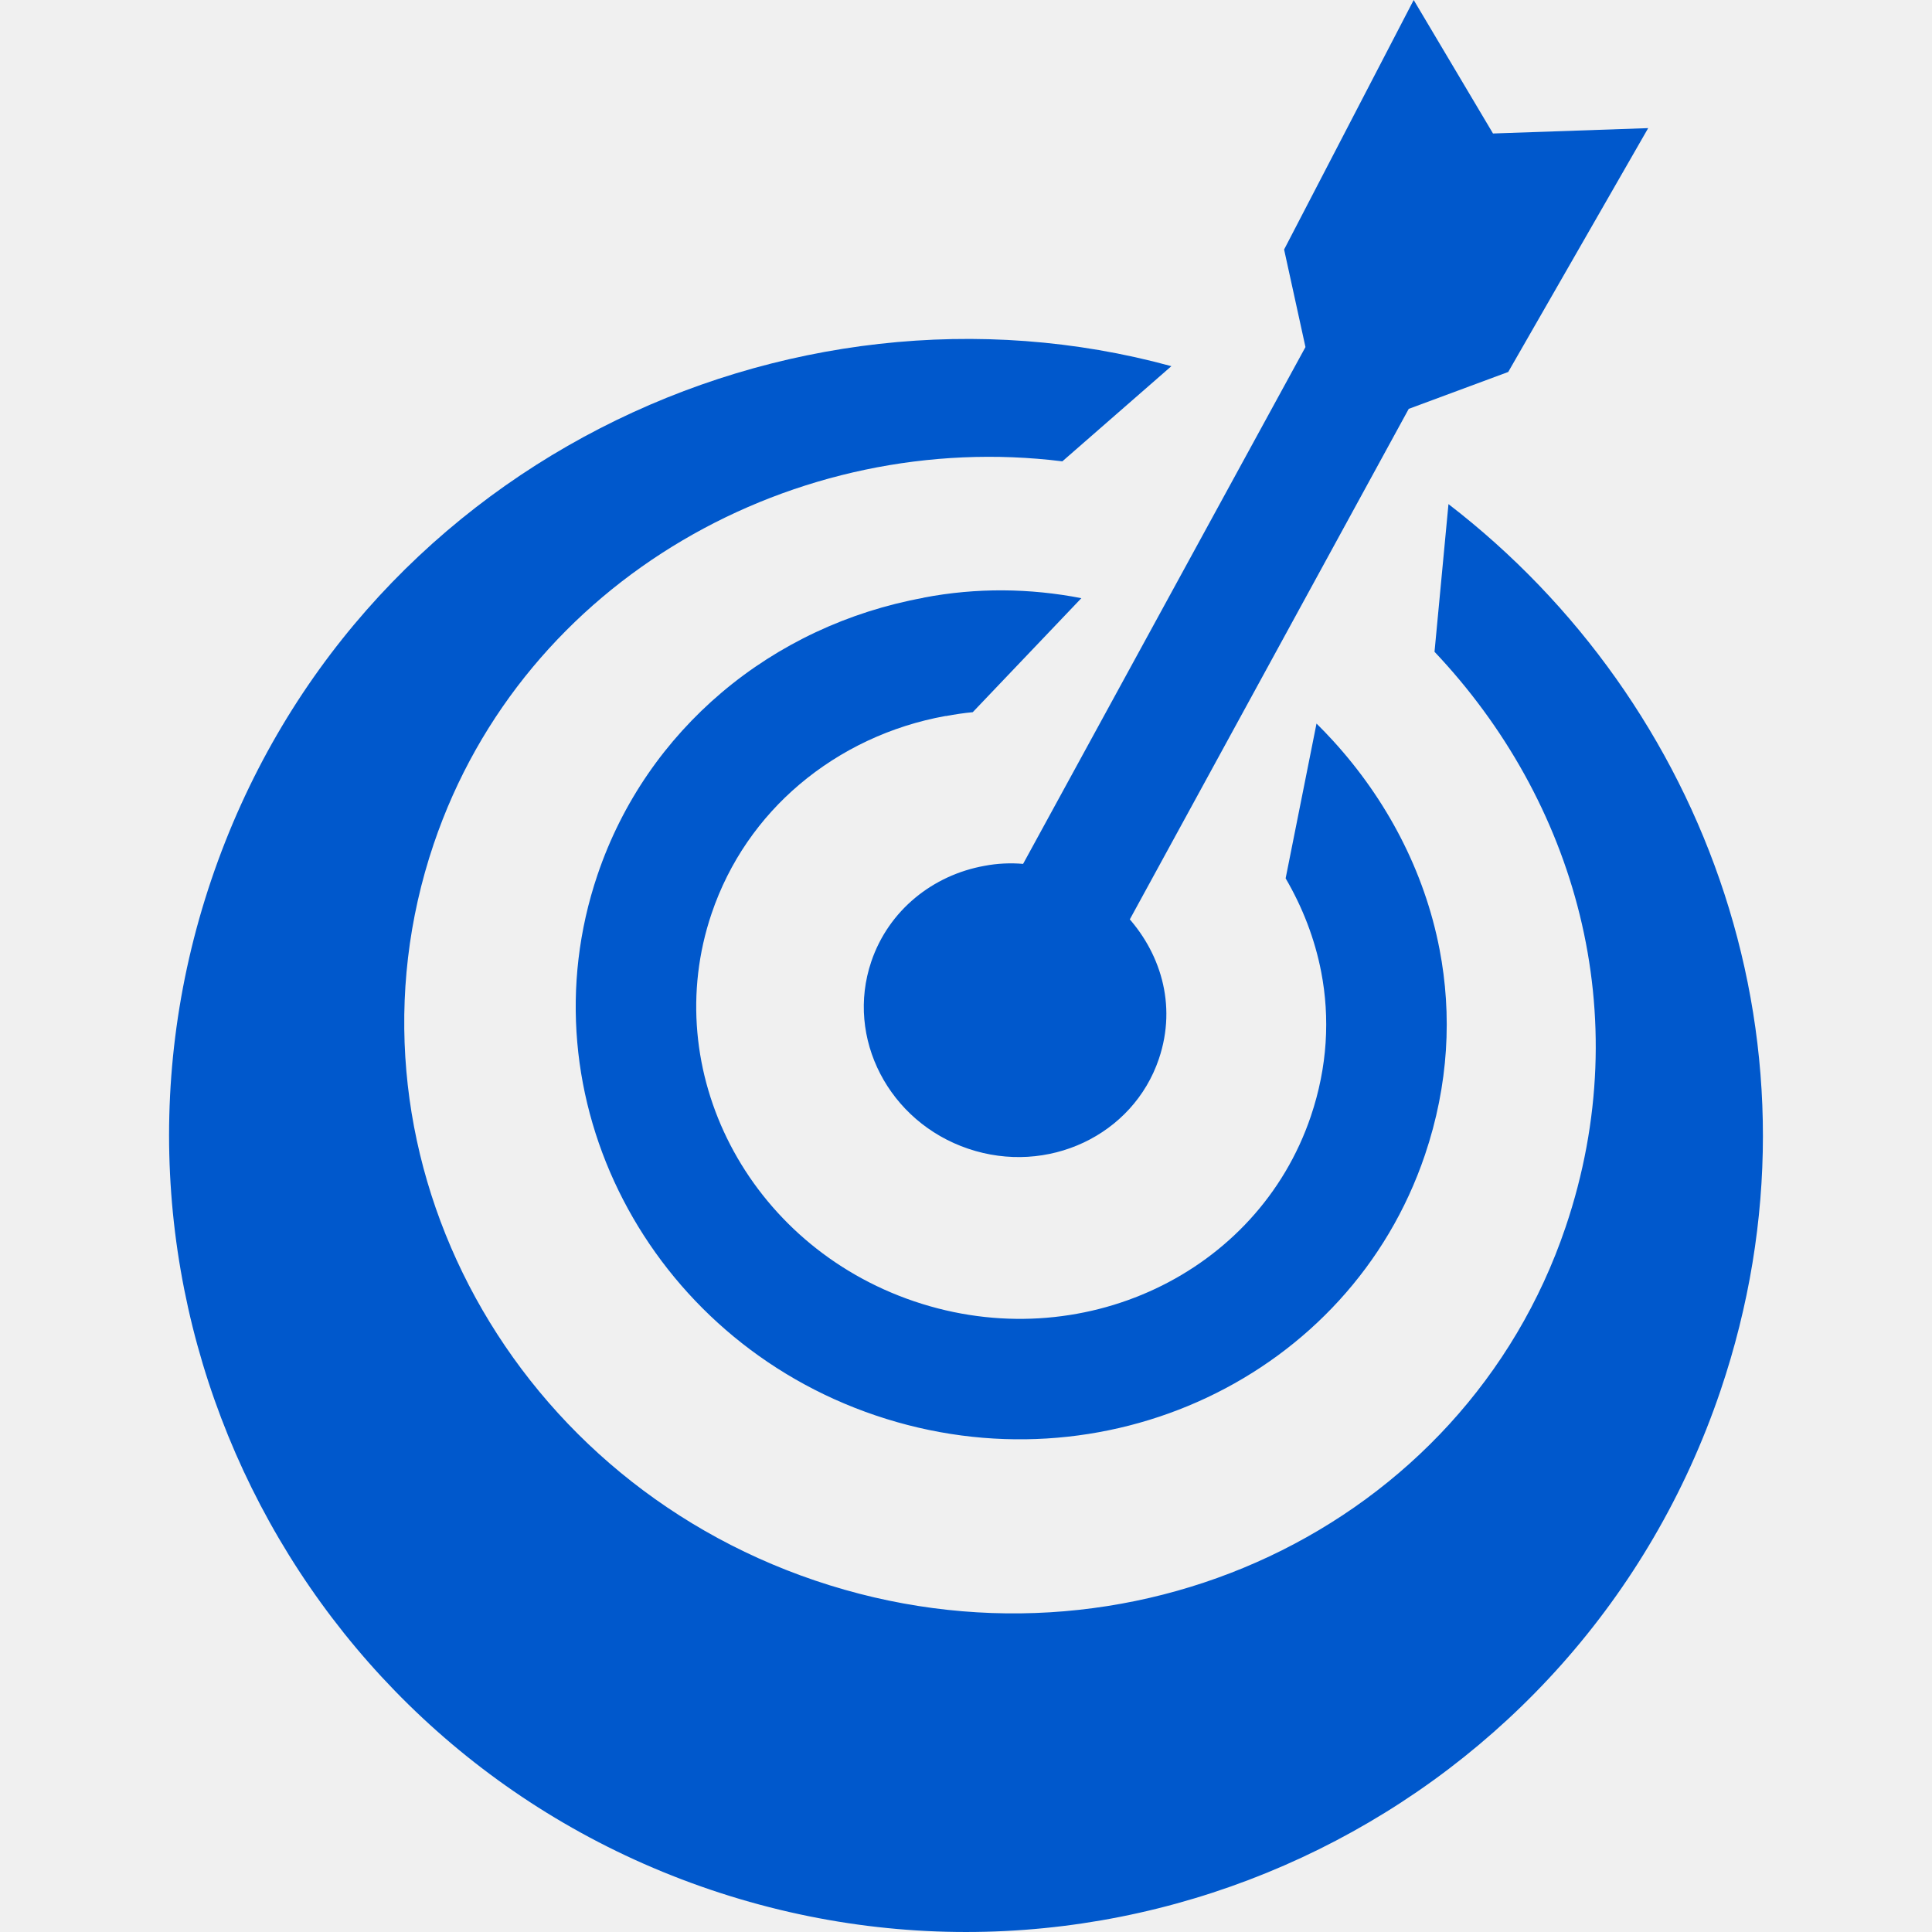
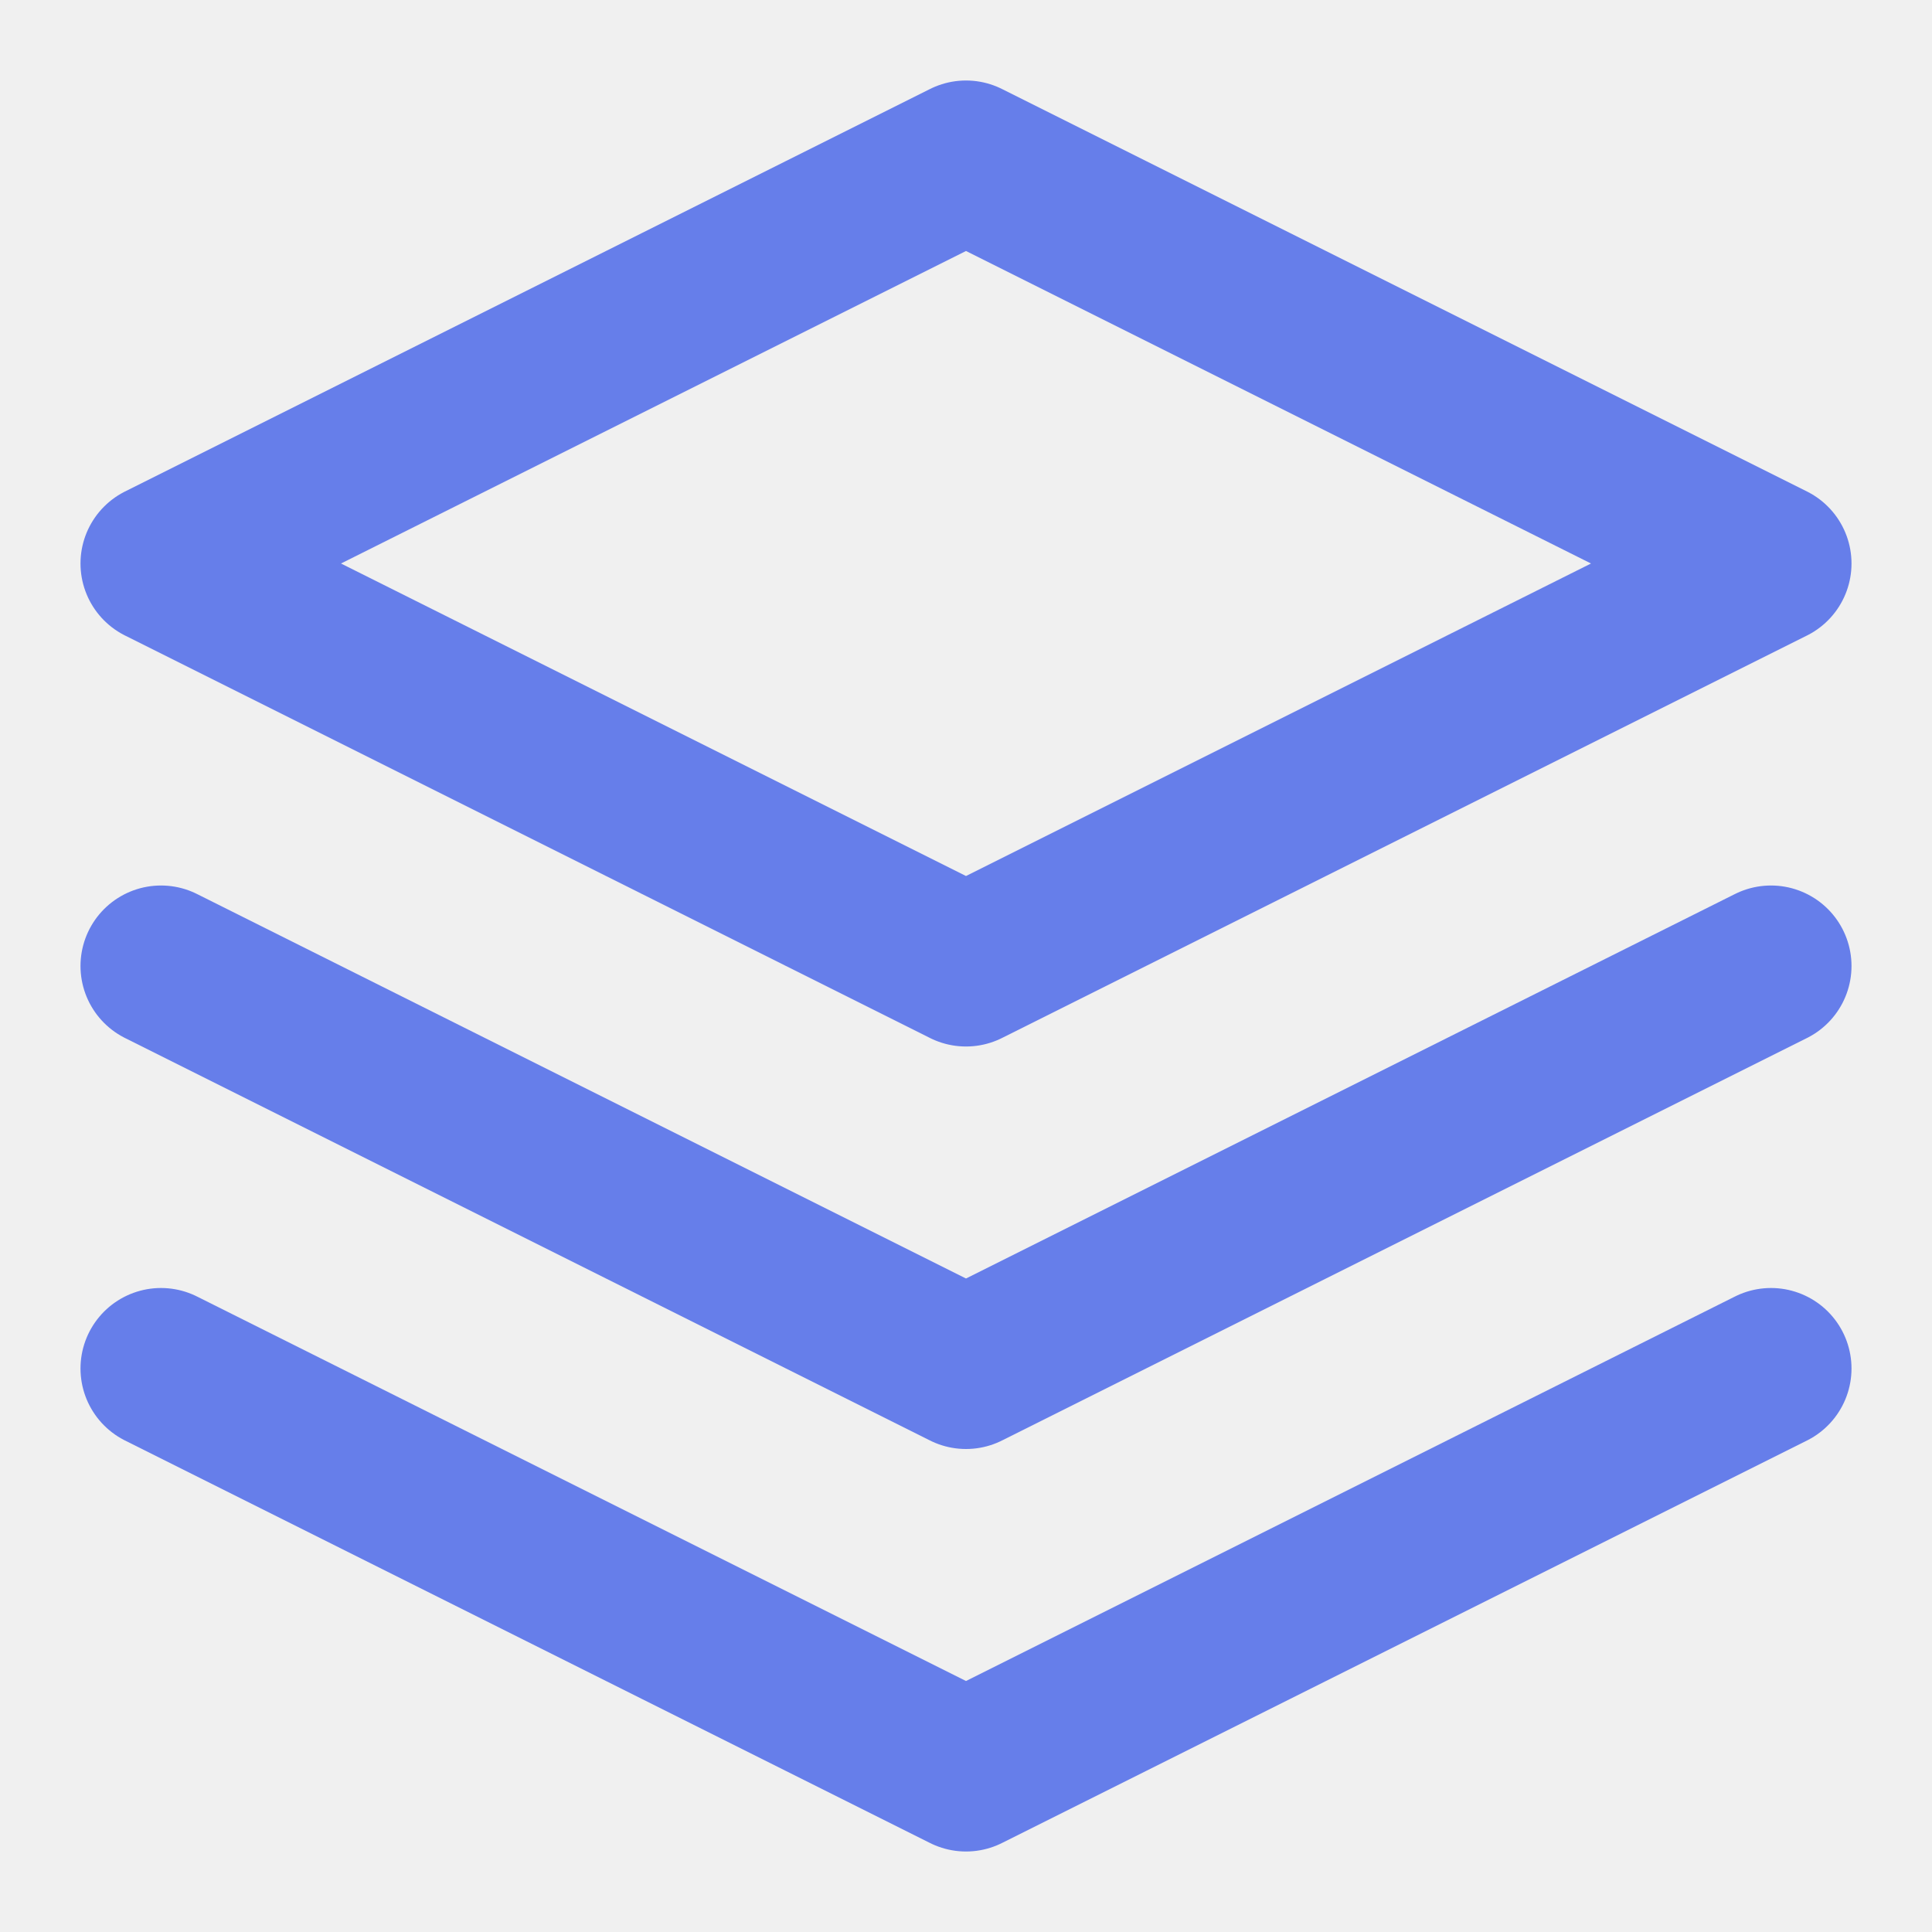
- <svg xmlns="http://www.w3.org/2000/svg" version="1.1" x="0px" y="0px" width="300px" height="300px" viewBox="0 0 300 300" enable-background="new 0 0 300 300" xml:space="preserve">
-   <g id="Layer_2" display="none">
-     <rect display="inline" fill-rule="evenodd" clip-rule="evenodd" fill="#FFFFFF" width="300" height="300" />
-   </g>
-   <g id="Layer_1">
-     <g>
-       <path fill-rule="evenodd" clip-rule="evenodd" fill="#0058CC" d="M181.891,56.859c-59.592-16.315-127.316,15.476-149.072,79.74    c-21.906,64.712,12.795,134.93,77.505,156.836c64.713,21.906,134.93-12.794,156.837-77.505    c17.9-52.878-2.176-106.835-42.243-137.652l-2.166,22.925l-0.004,0.003c21.796,23.037,31.577,56.194,20.354,89.348    c-15.822,46.736-67.991,71.304-116.525,54.874c-48.534-16.43-75.052-67.636-59.231-114.372c14-41.358,56.464-64.549,97.62-59.418    l-0.001-0.005L181.891,56.859L181.891,56.859z M152.829,134.455c16.264-3.131,32.879,12.96,27.118,29.976    c-4.02,11.874-17.274,18.117-29.606,13.942c-12.332-4.175-19.069-17.186-15.049-29.06    C137.993,141.332,144.867,135.895,152.829,134.455L152.829,134.455z M146.784,111.186c-8.405,1.52-16.237,5.195-22.647,10.626    c-6.114,5.18-10.912,11.978-13.642,20.042c-4.136,12.217-2.723,25.049,2.905,35.917c5.677,10.961,15.647,19.928,28.566,24.302    c12.912,4.371,26.282,3.302,37.457-1.961c11.067-5.212,19.981-14.546,24.118-26.766c2.611-7.712,2.982-15.316,1.617-22.411    c-0.989-5.141-2.895-10.041-5.526-14.547l4.796-24.034c0.889,0.879,1.756,1.78,2.598,2.703    c8.235,9.03,14.158,20.155,16.508,32.364c1.952,10.14,1.432,20.978-2.275,31.929c-5.834,17.233-18.345,30.368-33.855,37.673    c-15.403,7.254-33.768,8.748-51.44,2.767c-17.668-5.981-31.348-18.328-39.181-33.453c-7.882-15.219-9.839-33.251-4.005-50.486    c3.854-11.386,10.635-20.991,19.28-28.314c8.848-7.496,19.678-12.581,31.326-14.706l-0.004-0.02    c8.279-1.593,16.575-1.473,24.534,0.073l-16.866,17.704c-1.385,0.134-2.77,0.333-4.154,0.599H146.784z" />
-       <polygon fill-rule="evenodd" clip-rule="evenodd" fill="#0058CC" points="202.712,53.891 199.395,38.745 219.518,0     231.834,20.728 255.93,19.894 234.196,57.759 218.748,63.488 165.283,161.347 148.884,152.416   " />
-     </g>
-   </g>
+ <svg xmlns="http://www.w3.org/2000/svg" viewBox="0 0 24 24" fill="none" stroke="#667eea" stroke-width="2" stroke-linecap="round" stroke-linejoin="round">
+   <polygon points="12 2 2 7 12 12 22 7 12 2" />
+   <polyline points="2 17 12 22 22 17" />
+   <polyline points="2 12 12 17 22 12" />
</svg>
